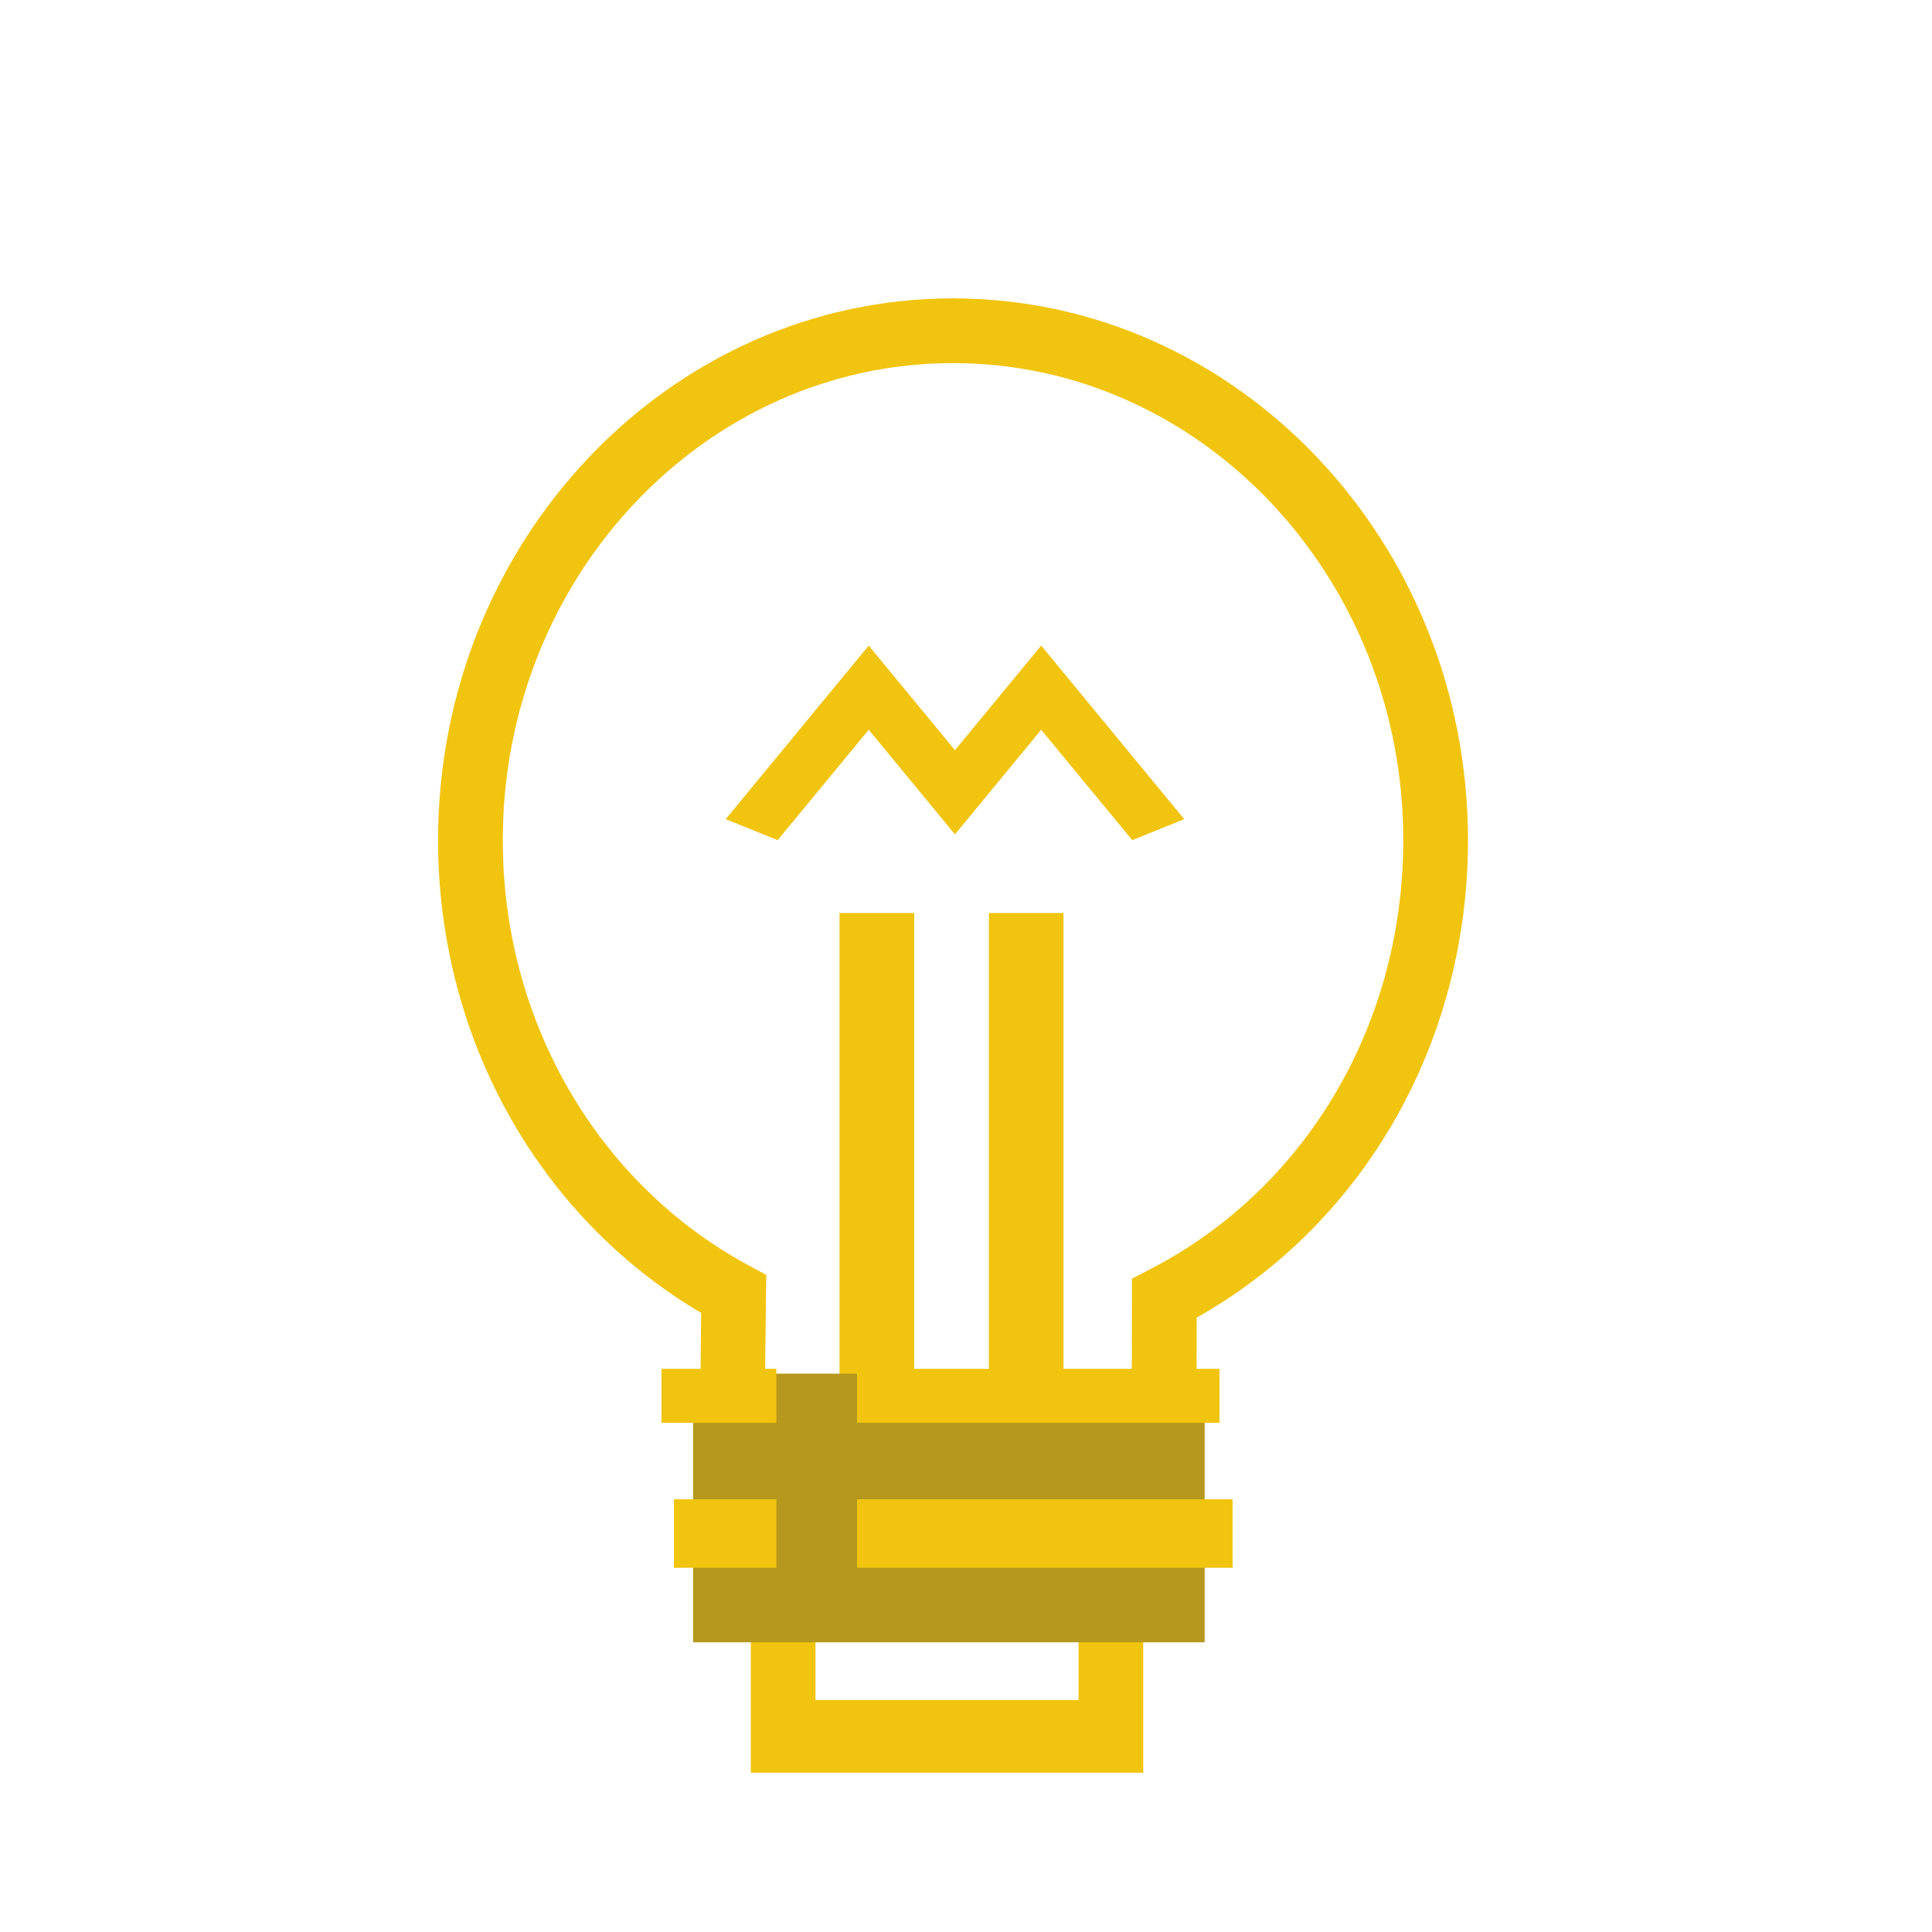
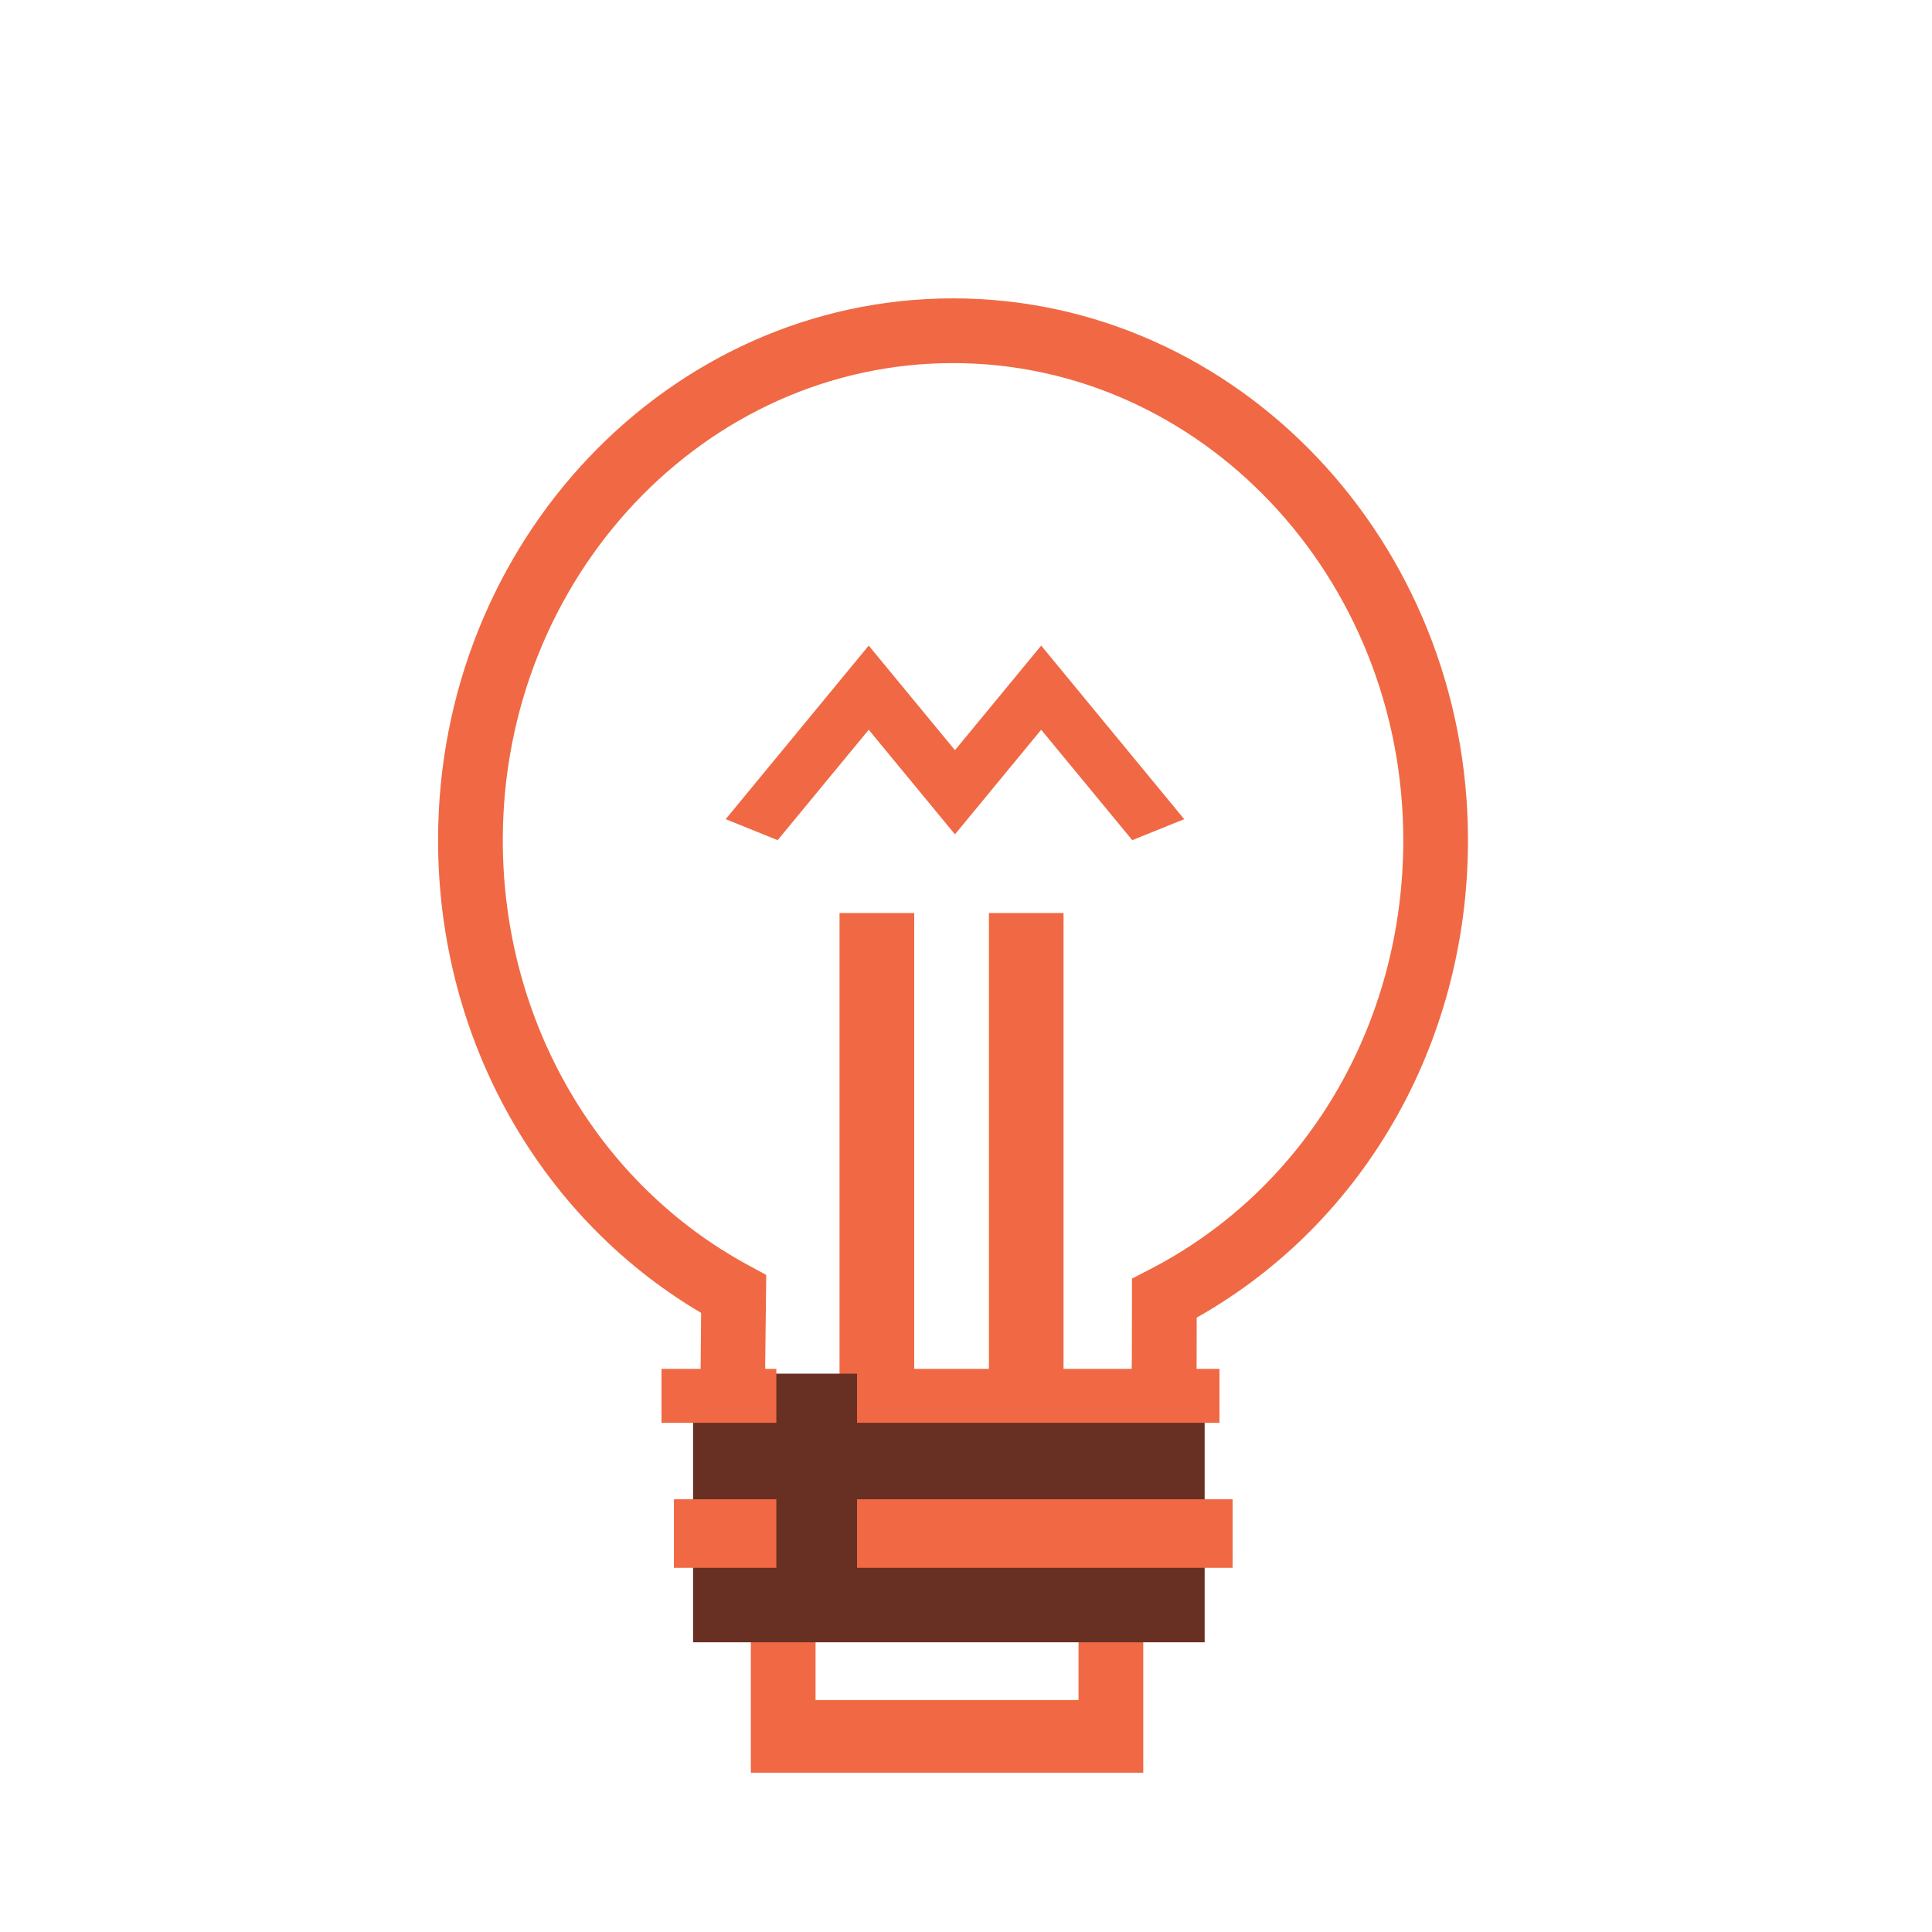
<svg xmlns="http://www.w3.org/2000/svg" version="1.1" id="Adaptative" x="0px" y="0px" width="1000.006px" height="1000px" viewBox="0 0 1000.006 1000" enable-background="new 0 0 1000.006 1000" xml:space="preserve">
-   <path fill="#F1C40F" stroke="#F1C40F" stroke-width="15" stroke-miterlimit="10" d="M584.253,910.055H396.13v-90.456h188.124  L584.253,910.055L584.253,910.055z M414.627,887.441h151.119v-45.227H414.627V887.441z" />
-   <rect x="434.541" y="472.585" fill="#F1C40F" width="38.663" height="238.934" />
-   <rect x="511.865" y="472.585" fill="#F1C40F" width="38.622" height="238.934" />
-   <polygon fill="#F1C40F" points="538.917,334.157 494.284,388.301 449.652,334.157 375.62,423.999 402.507,434.869 449.652,377.72   494.284,431.863 538.917,377.72 586.062,434.869 612.948,423.999 " />
-   <path fill="#F1C40F" stroke="#F1C40F" stroke-width="15" stroke-miterlimit="10" d="M611.08,742.161l-241.056-1.653l-0.019-9.169  c0,0-0.083-4.485,0.426-56.093c-84.146-47.796-136.187-139.354-136.187-240.377c0-150.481,116.198-272.933,259.038-272.933  c142.839,0,259.047,122.452,259.047,272.933c0,103.185-53.66,195.66-140.409,242.703c-0.026,74.822-0.639,55.484-0.639,55.484  L611.08,742.161z M388.498,722.146l204.446,1.411c0.178-13.622,0.459,2.257,0.459-51.542v-5.635l5.021-2.594  c83.523-43.003,135.414-130.719,135.414-228.917c0-140.294-107.914-254.428-240.555-254.428  c-132.633,0-240.54,114.133-240.54,254.428c0,96.151,50.346,183.057,131.387,226.807l4.921,2.659l-0.064,5.583  C388.561,710.016,388.51,704.503,388.498,722.146z" />
-   <rect x="358.746" y="711.011" fill="#B5981D" width="264.785" height="139.039" />
-   <rect x="443.6" y="708.519" fill="#F1C40F" width="187.607" height="27.933" />
-   <rect x="342.386" y="708.519" fill="#F1C40F" width="59.449" height="27.933" />
-   <rect x="443.6" y="776.031" fill="#F1C40F" width="194.388" height="35.47" />
-   <rect x="348.814" y="776.031" fill="#F1C40F" width="53.021" height="35.47" />
+   <path fill="#F06944" stroke="#F06944" stroke-width="15" stroke-miterlimit="10" d="M584.253,910.055H396.13v-90.456h188.124  L584.253,910.055L584.253,910.055z M414.627,887.441h151.119v-45.228H414.627V887.441z" />
+   <rect x="434.541" y="472.585" fill="#F06944" width="38.663" height="238.934" />
+   <rect x="511.865" y="472.585" fill="#F06944" width="38.622" height="238.934" />
+   <polygon fill="#F06944" points="538.917,334.157 494.284,388.301 449.652,334.157 375.62,423.999 402.507,434.869 449.652,377.72   494.284,431.863 538.917,377.72 586.063,434.869 612.948,423.999 " />
+   <path fill="#F06944" stroke="#F06944" stroke-width="15" stroke-miterlimit="10" d="M611.08,742.161l-241.056-1.653l-0.02-9.169  c0,0-0.083-4.485,0.426-56.093c-84.146-47.796-136.187-139.354-136.187-240.377c0-150.481,116.198-272.933,259.038-272.933  c142.839,0,259.047,122.452,259.047,272.933c0,103.185-53.66,195.66-140.409,242.703c-0.026,74.821-0.639,55.483-0.639,55.483  L611.08,742.161z M388.498,722.146l204.446,1.41c0.178-13.622,0.459,2.258,0.459-51.542v-5.635l5.021-2.594  c83.523-43.003,135.414-130.719,135.414-228.917c0-140.294-107.914-254.428-240.555-254.428  c-132.633,0-240.54,114.133-240.54,254.428c0,96.15,50.346,183.057,131.387,226.807l4.921,2.659l-0.063,5.583  C388.561,710.016,388.51,704.503,388.498,722.146z" />
+   <rect x="358.746" y="711.011" fill="#683023" width="264.785" height="139.039" />
+   <rect x="443.6" y="708.519" fill="#F06944" width="187.607" height="27.934" />
+   <rect x="342.386" y="708.519" fill="#F06944" width="59.449" height="27.934" />
+   <rect x="443.6" y="776.031" fill="#F06944" width="194.389" height="35.47" />
+   <rect x="348.814" y="776.031" fill="#F06944" width="53.021" height="35.47" />
</svg>
